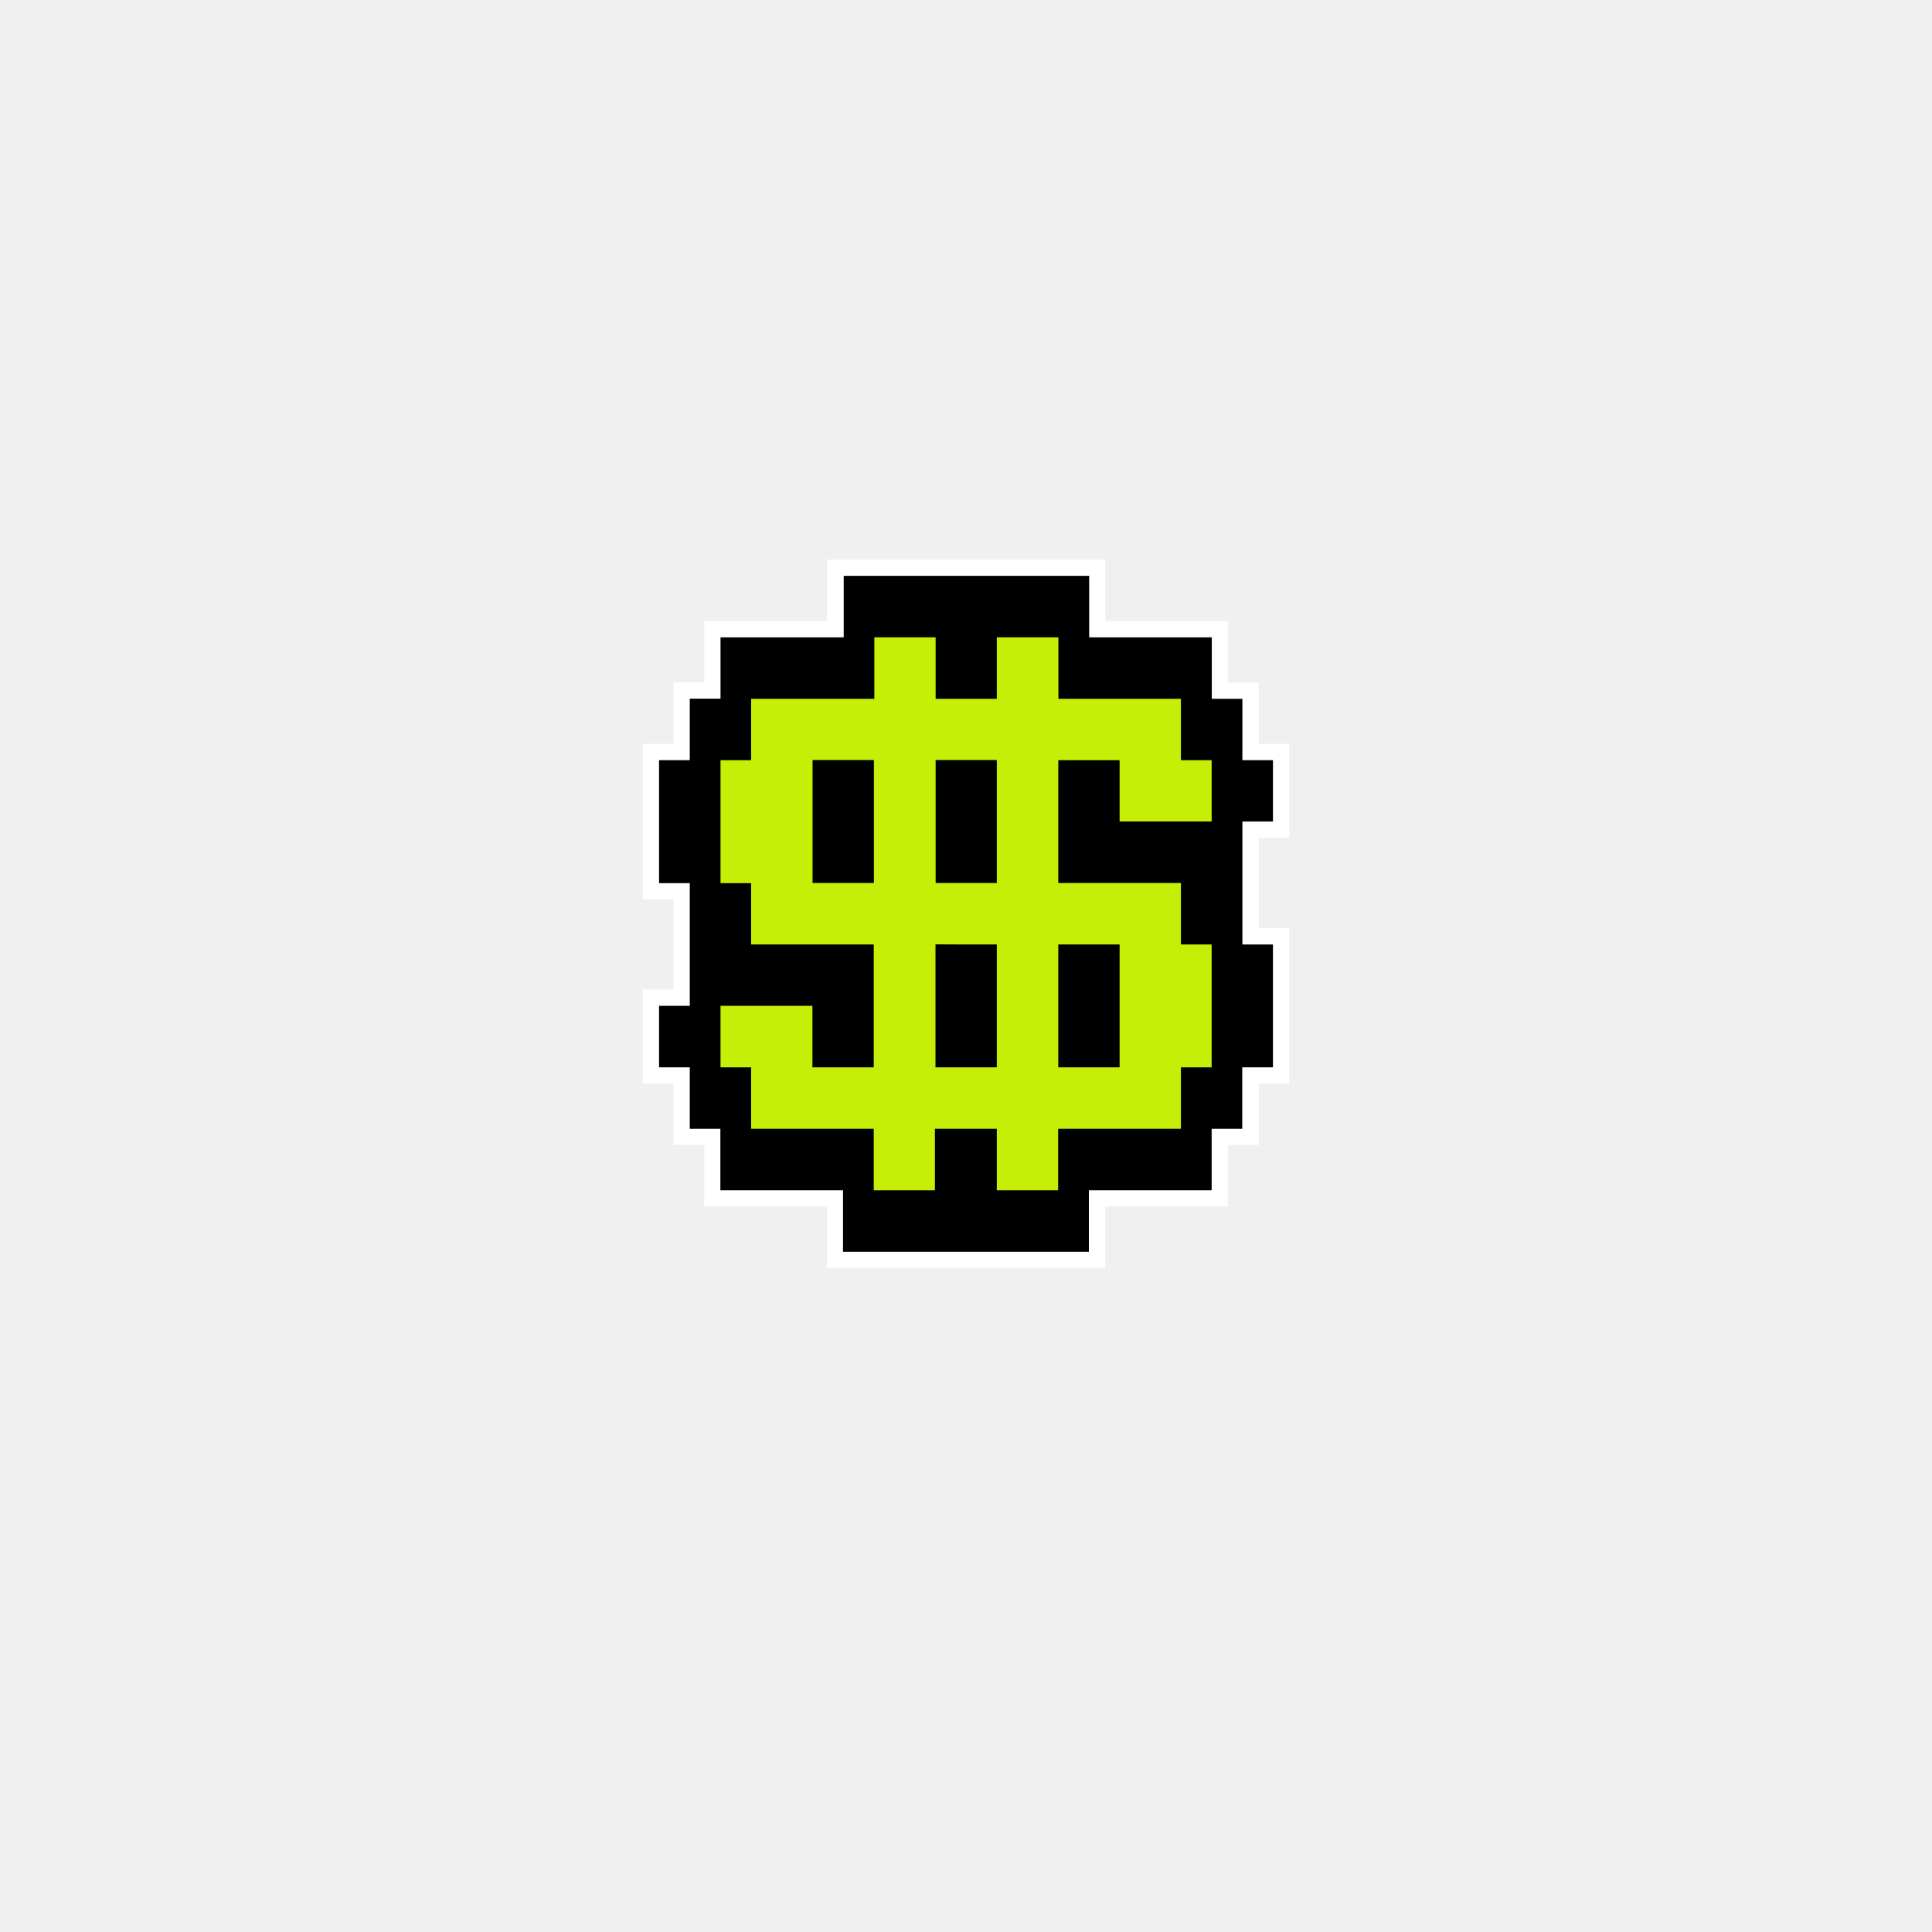
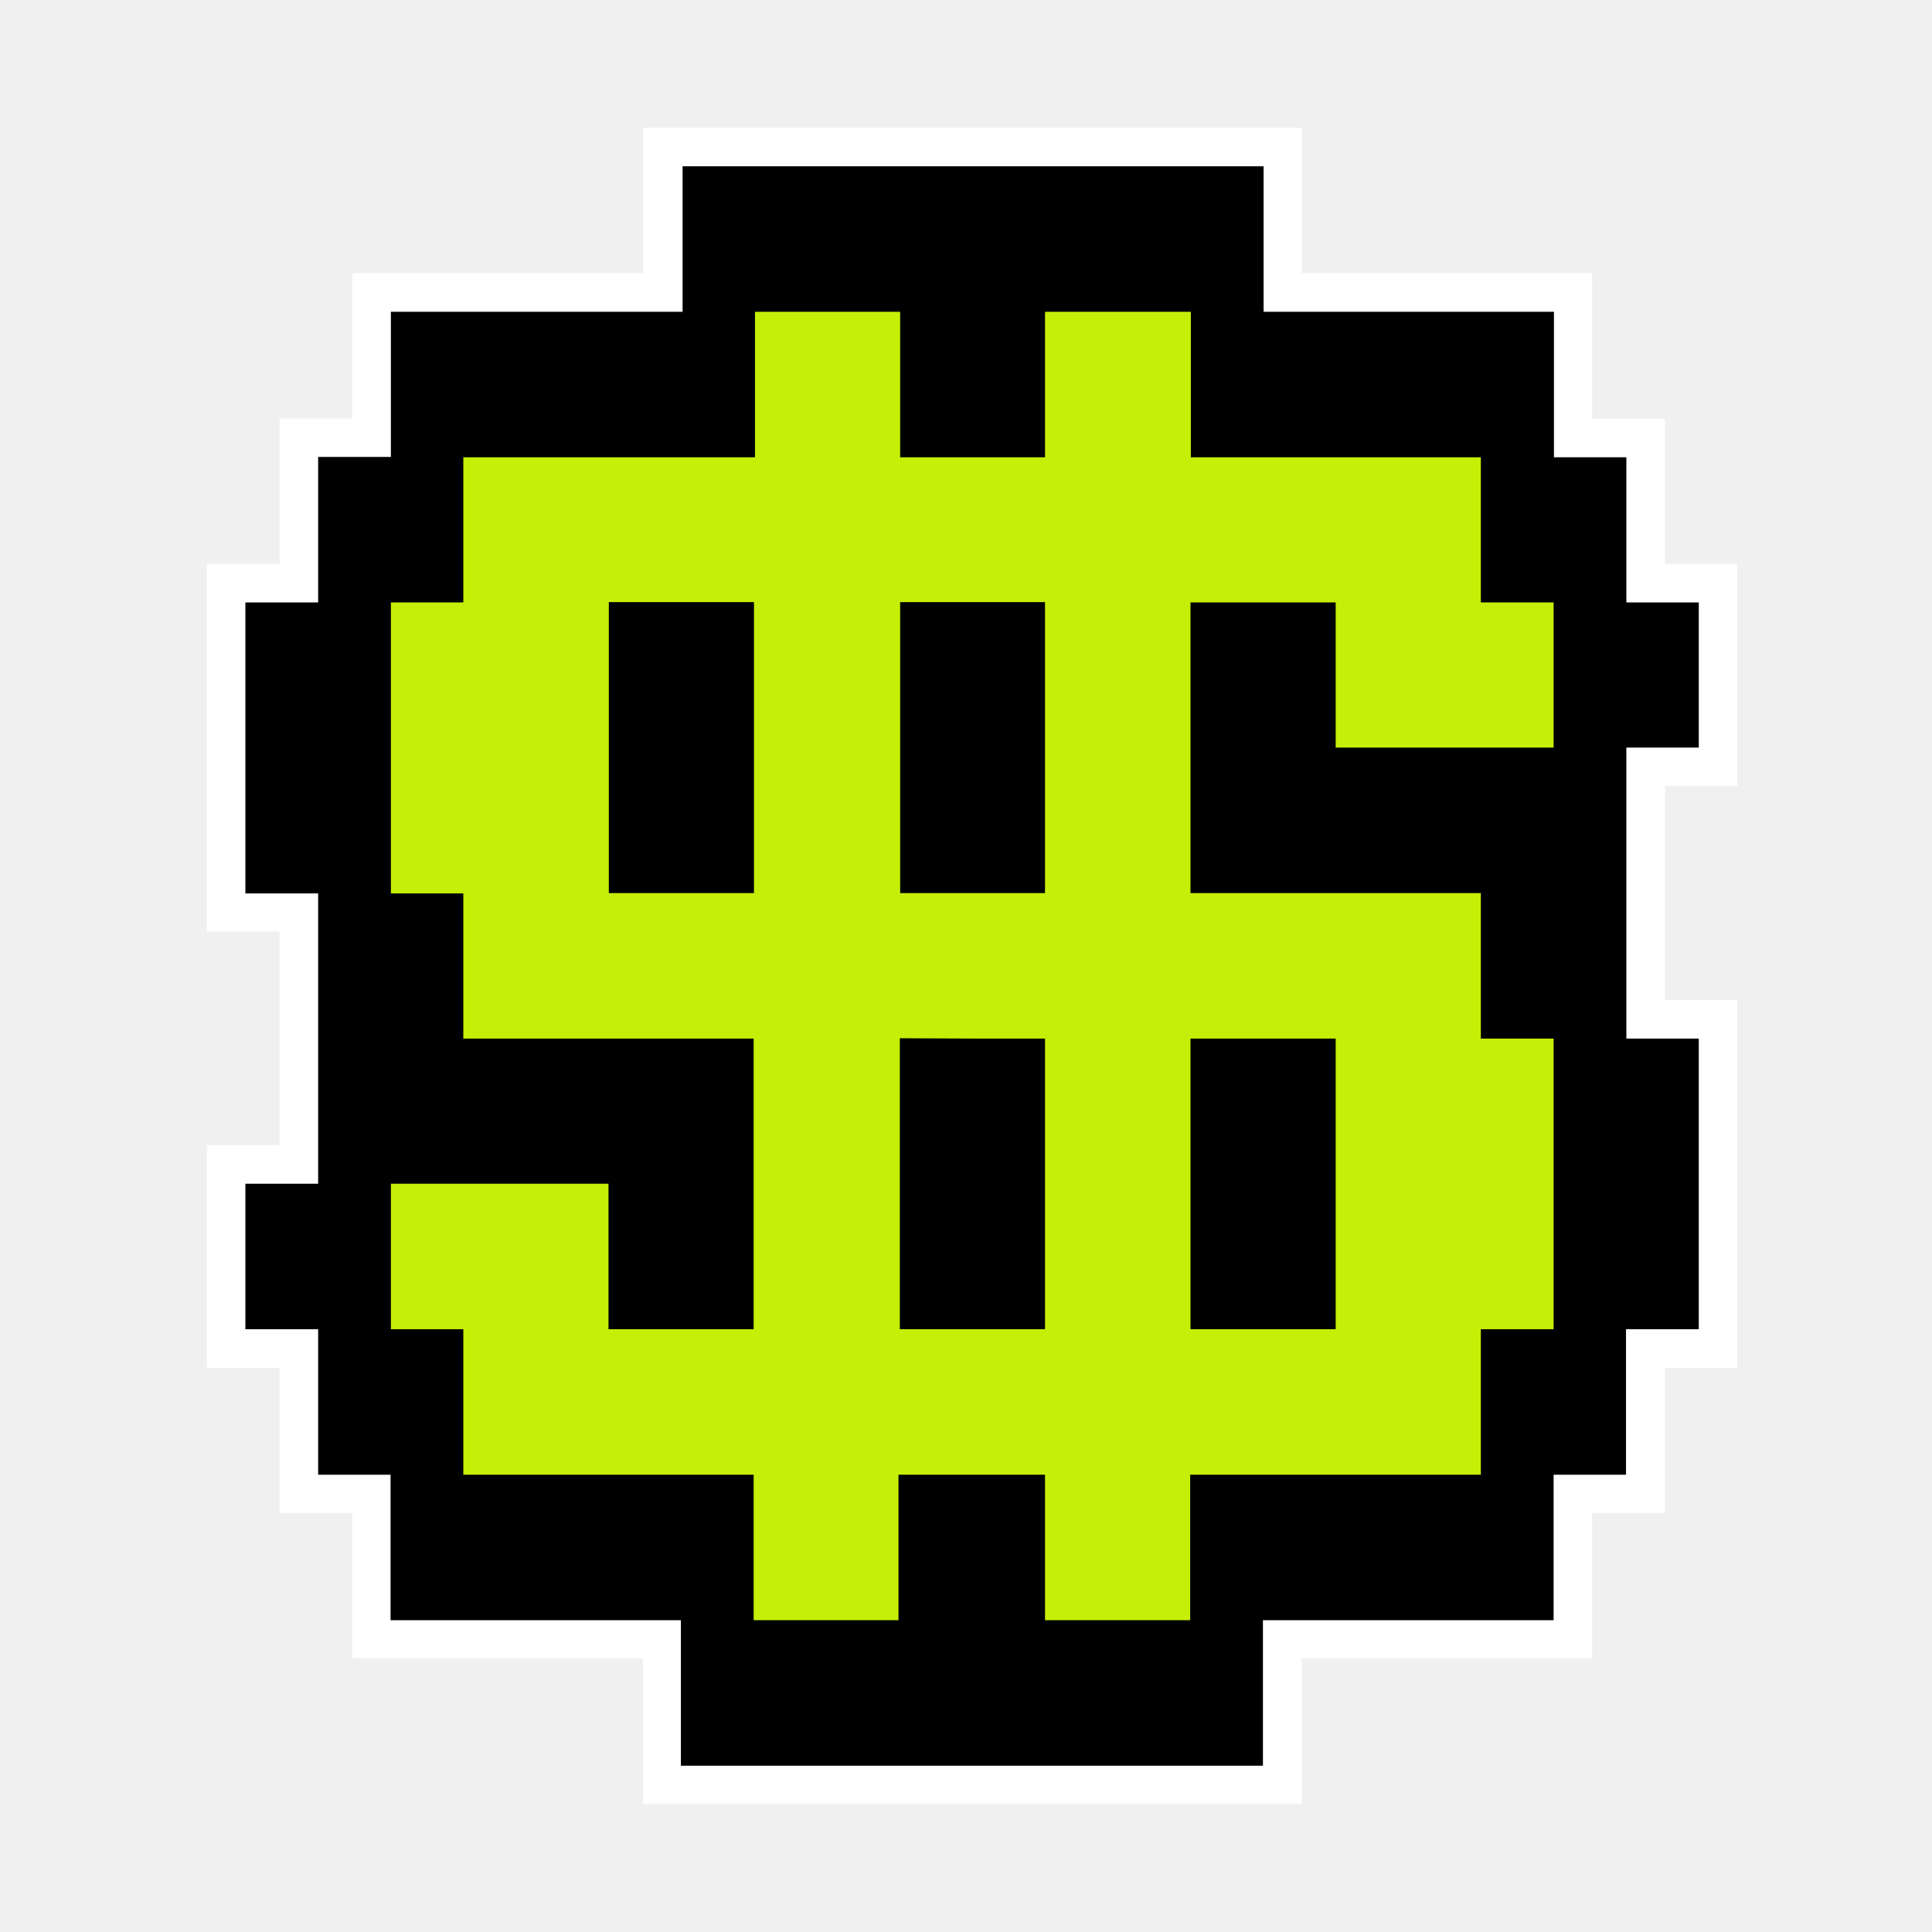
<svg xmlns="http://www.w3.org/2000/svg" width="1080" zoomAndPan="magnify" viewBox="0 0 810 810" height="1080" preserveAspectRatio="xMidYMid meet" version="1.0">
  <defs>
-     <clipPath id="4f47a61a4b">
-       <path d="M 269.258 234.594 L 540.758 234.594 L 540.758 531.594 L 269.258 531.594 Z M 269.258 234.594 " clip-rule="nonzero" />
+     <clipPath id="115fe359bd">
+       <path d="M 86.176 53.555 L 728.926 53.555 L 728.926 756.305 L 86.176 756.305 Z M 86.176 53.555 " clip-rule="nonzero" />
    </clipPath>
  </defs>
-   <g clip-path="url(#4f47a61a4b)">
-     <path fill="#ffffff" d="M 346.73 531.594 L 346.73 505.812 L 295.25 505.812 L 295.25 480.031 L 282.367 480.031 L 282.367 454.312 L 269.484 454.312 L 269.484 414.871 L 282.367 414.871 L 282.367 377.035 L 269.484 377.035 L 269.484 311.871 L 282.367 311.871 L 282.367 286.094 L 295.25 286.094 L 295.25 260.371 L 346.73 260.371 L 346.73 234.594 L 463.402 234.594 L 463.402 260.371 L 514.82 260.371 L 514.82 286.152 L 527.703 286.152 L 527.703 311.871 L 540.527 311.871 L 540.527 351.254 L 527.703 351.254 L 527.703 389.152 L 540.527 389.152 L 540.527 454.312 L 527.703 454.312 L 527.703 480.031 L 514.82 480.031 L 514.82 505.812 L 463.402 505.812 L 463.402 531.594 Z M 346.73 531.594 " fill-opacity="1" fill-rule="nonzero" />
+   <g clip-path="url(#115fe359bd)">
+     <path fill="#ffffff" d="M 269.586 756.305 L 269.586 695.305 L 147.719 695.305 L 147.719 634.309 L 117.215 634.309 L 117.215 573.449 L 86.715 573.449 L 86.715 480.125 L 117.215 480.125 L 117.215 390.594 L 86.715 390.594 L 86.715 236.41 L 117.215 236.41 L 117.215 175.41 L 147.719 175.41 L 147.719 114.555 L 269.586 114.555 L 269.586 53.555 L 545.793 53.555 L 545.793 114.555 L 667.52 114.555 L 667.52 175.551 L 698.023 175.551 L 698.023 236.41 L 728.383 236.41 L 728.383 329.594 L 698.023 329.594 L 698.023 419.266 L 728.383 419.266 L 728.383 573.449 L 698.023 573.449 L 698.023 634.309 L 667.52 634.309 L 667.52 695.305 L 545.793 695.305 L 545.793 756.305 Z M 269.586 756.305 " fill-opacity="1" fill-rule="nonzero" />
  </g>
-   <path fill="#000000" d="M 520.875 344.422 L 533.699 344.422 L 533.699 318.703 L 520.875 318.703 L 520.875 292.98 L 508.051 292.98 L 508.051 267.203 L 456.633 267.203 L 456.633 241.422 L 353.734 241.422 L 353.734 267.203 L 302.078 267.203 L 302.078 292.922 L 289.195 292.922 L 289.195 318.703 L 276.312 318.703 L 276.312 370.262 L 289.195 370.262 L 289.195 421.703 L 276.312 421.703 L 276.312 447.48 L 289.195 447.48 L 289.195 473.262 L 302.02 473.262 L 302.02 499.039 L 353.438 499.039 L 353.438 524.82 L 456.512 524.82 L 456.512 499.039 L 507.992 499.039 L 507.992 473.262 L 520.816 473.262 L 520.816 447.48 L 533.699 447.48 L 533.699 395.98 L 520.875 395.98 Z M 520.875 344.422 " fill-opacity="1" fill-rule="nonzero" />
-   <path fill="#c5ef07" d="M 482.281 344.422 L 507.992 344.422 L 507.992 318.703 L 495.105 318.703 L 495.105 292.98 L 443.746 292.98 L 443.746 267.203 L 417.918 267.203 L 417.918 292.98 L 392.27 292.98 L 392.27 267.203 L 366.562 267.203 L 366.562 292.98 L 314.906 292.98 L 314.906 318.703 L 302.078 318.703 L 302.078 370.262 L 314.906 370.262 L 314.906 395.98 L 366.324 395.98 L 366.324 447.48 L 340.613 447.48 L 340.613 421.703 L 302.078 421.703 L 302.078 447.48 L 314.906 447.48 L 314.906 473.262 L 366.324 473.262 L 366.324 499.039 L 391.973 499.039 L 391.973 473.262 L 417.918 473.262 L 417.918 499.039 L 443.629 499.039 L 443.629 473.262 L 495.105 473.262 L 495.105 447.48 L 507.992 447.48 L 507.992 395.98 L 495.105 395.98 L 495.105 370.203 L 443.688 370.203 L 443.688 318.703 L 469.398 318.703 L 469.398 344.422 Z M 405.035 318.645 L 417.918 318.645 L 417.918 370.203 L 392.27 370.203 L 392.27 318.645 Z M 353.559 370.203 L 340.672 370.203 L 340.672 318.645 L 366.383 318.645 L 366.383 370.203 Z M 405.035 447.48 L 392.211 447.48 L 392.211 395.922 L 405.035 395.98 L 417.918 395.98 L 417.918 447.48 Z M 456.512 395.98 L 469.398 395.98 L 469.398 447.48 L 443.688 447.48 L 443.688 395.98 Z M 456.512 395.98 " fill-opacity="1" fill-rule="nonzero" />
+   <path fill="#000000" d="M 681.855 313.43 L 712.219 313.43 L 712.219 252.574 L 681.855 252.574 L 681.855 191.715 L 651.496 191.715 L 651.496 130.715 L 529.77 130.715 L 529.77 69.719 L 286.172 69.719 L 286.172 130.715 L 163.883 130.715 L 163.883 191.574 L 133.383 191.574 L 133.383 252.574 L 102.879 252.574 L 102.879 374.57 L 133.383 374.57 L 133.383 496.285 L 102.879 496.285 L 102.879 557.285 L 133.383 557.285 L 133.383 618.285 L 163.742 618.285 L 163.742 679.281 L 285.469 679.281 L 285.469 740.281 L 529.488 740.281 L 529.488 679.281 L 651.355 679.281 L 651.355 618.285 L 681.715 618.285 L 681.715 557.285 L 712.219 557.285 L 712.219 435.43 L 681.855 435.43 Z M 681.855 313.43 " fill-opacity="1" fill-rule="nonzero" />
+   <path fill="#c5ef07" d="M 590.492 313.43 L 651.355 313.43 L 651.355 252.574 L 620.852 252.574 L 620.852 191.715 L 499.266 191.715 L 499.266 130.715 L 438.121 130.715 L 438.121 191.715 L 377.398 191.715 L 377.398 130.715 L 316.535 130.715 L 316.535 191.715 L 194.246 191.715 L 194.246 252.574 L 163.883 252.574 L 163.883 374.57 L 194.246 374.57 L 194.246 435.43 L 315.973 435.43 L 315.973 557.285 L 255.109 557.285 L 255.109 496.285 L 163.883 496.285 L 163.883 557.285 L 194.246 557.285 L 194.246 618.285 L 315.973 618.285 L 315.973 679.281 L 376.695 679.281 L 376.695 618.285 L 438.121 618.285 L 438.121 679.281 L 498.984 679.281 L 498.984 618.285 L 620.852 618.285 L 620.852 557.285 L 651.355 557.285 L 651.355 435.43 L 620.852 435.43 L 620.852 374.43 L 499.125 374.43 L 499.125 252.574 L 559.988 252.574 L 559.988 313.43 Z M 407.621 252.434 L 438.121 252.434 L 438.121 374.43 L 377.398 374.43 L 377.398 252.434 Z M 285.75 374.43 L 255.25 374.43 L 255.25 252.434 L 316.113 252.434 L 316.113 374.43 Z M 407.621 557.285 L 377.258 557.285 L 377.258 435.289 L 407.621 435.43 L 438.121 435.43 L 438.121 557.285 Z M 529.488 435.43 L 559.988 435.43 L 559.988 557.285 L 499.125 557.285 L 499.125 435.43 Z M 529.488 435.43 " fill-opacity="1" fill-rule="nonzero" />
</svg>
